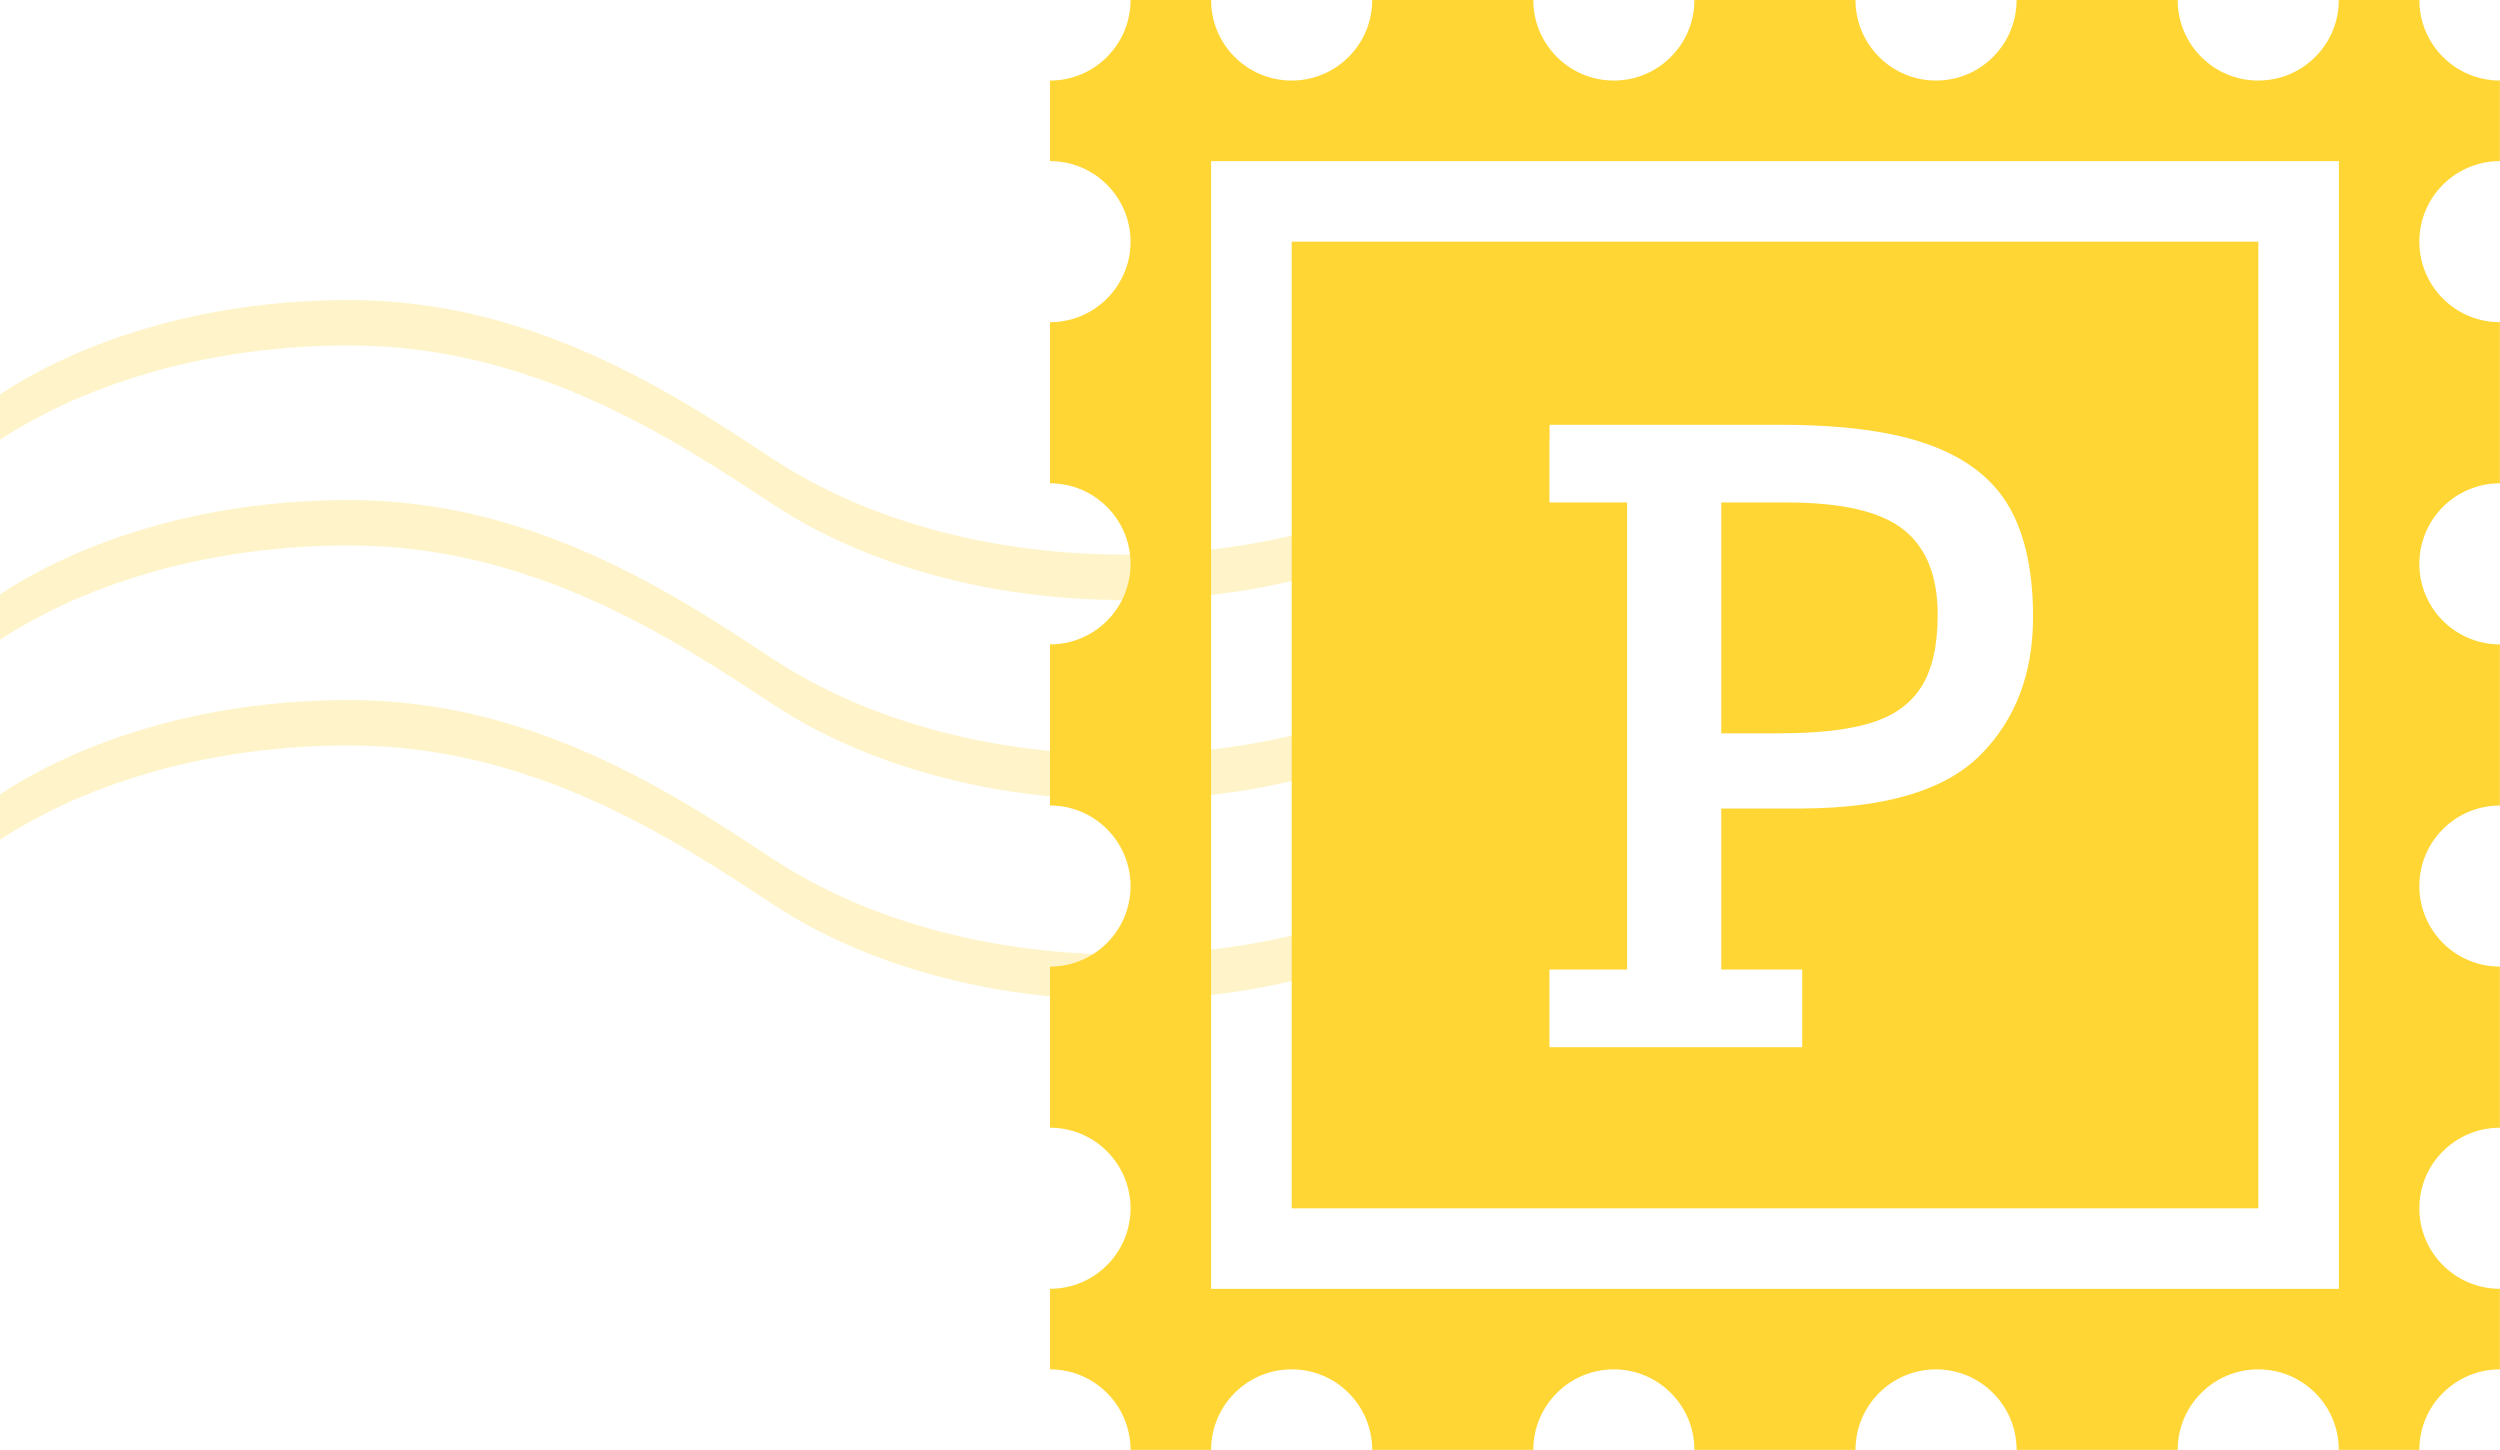
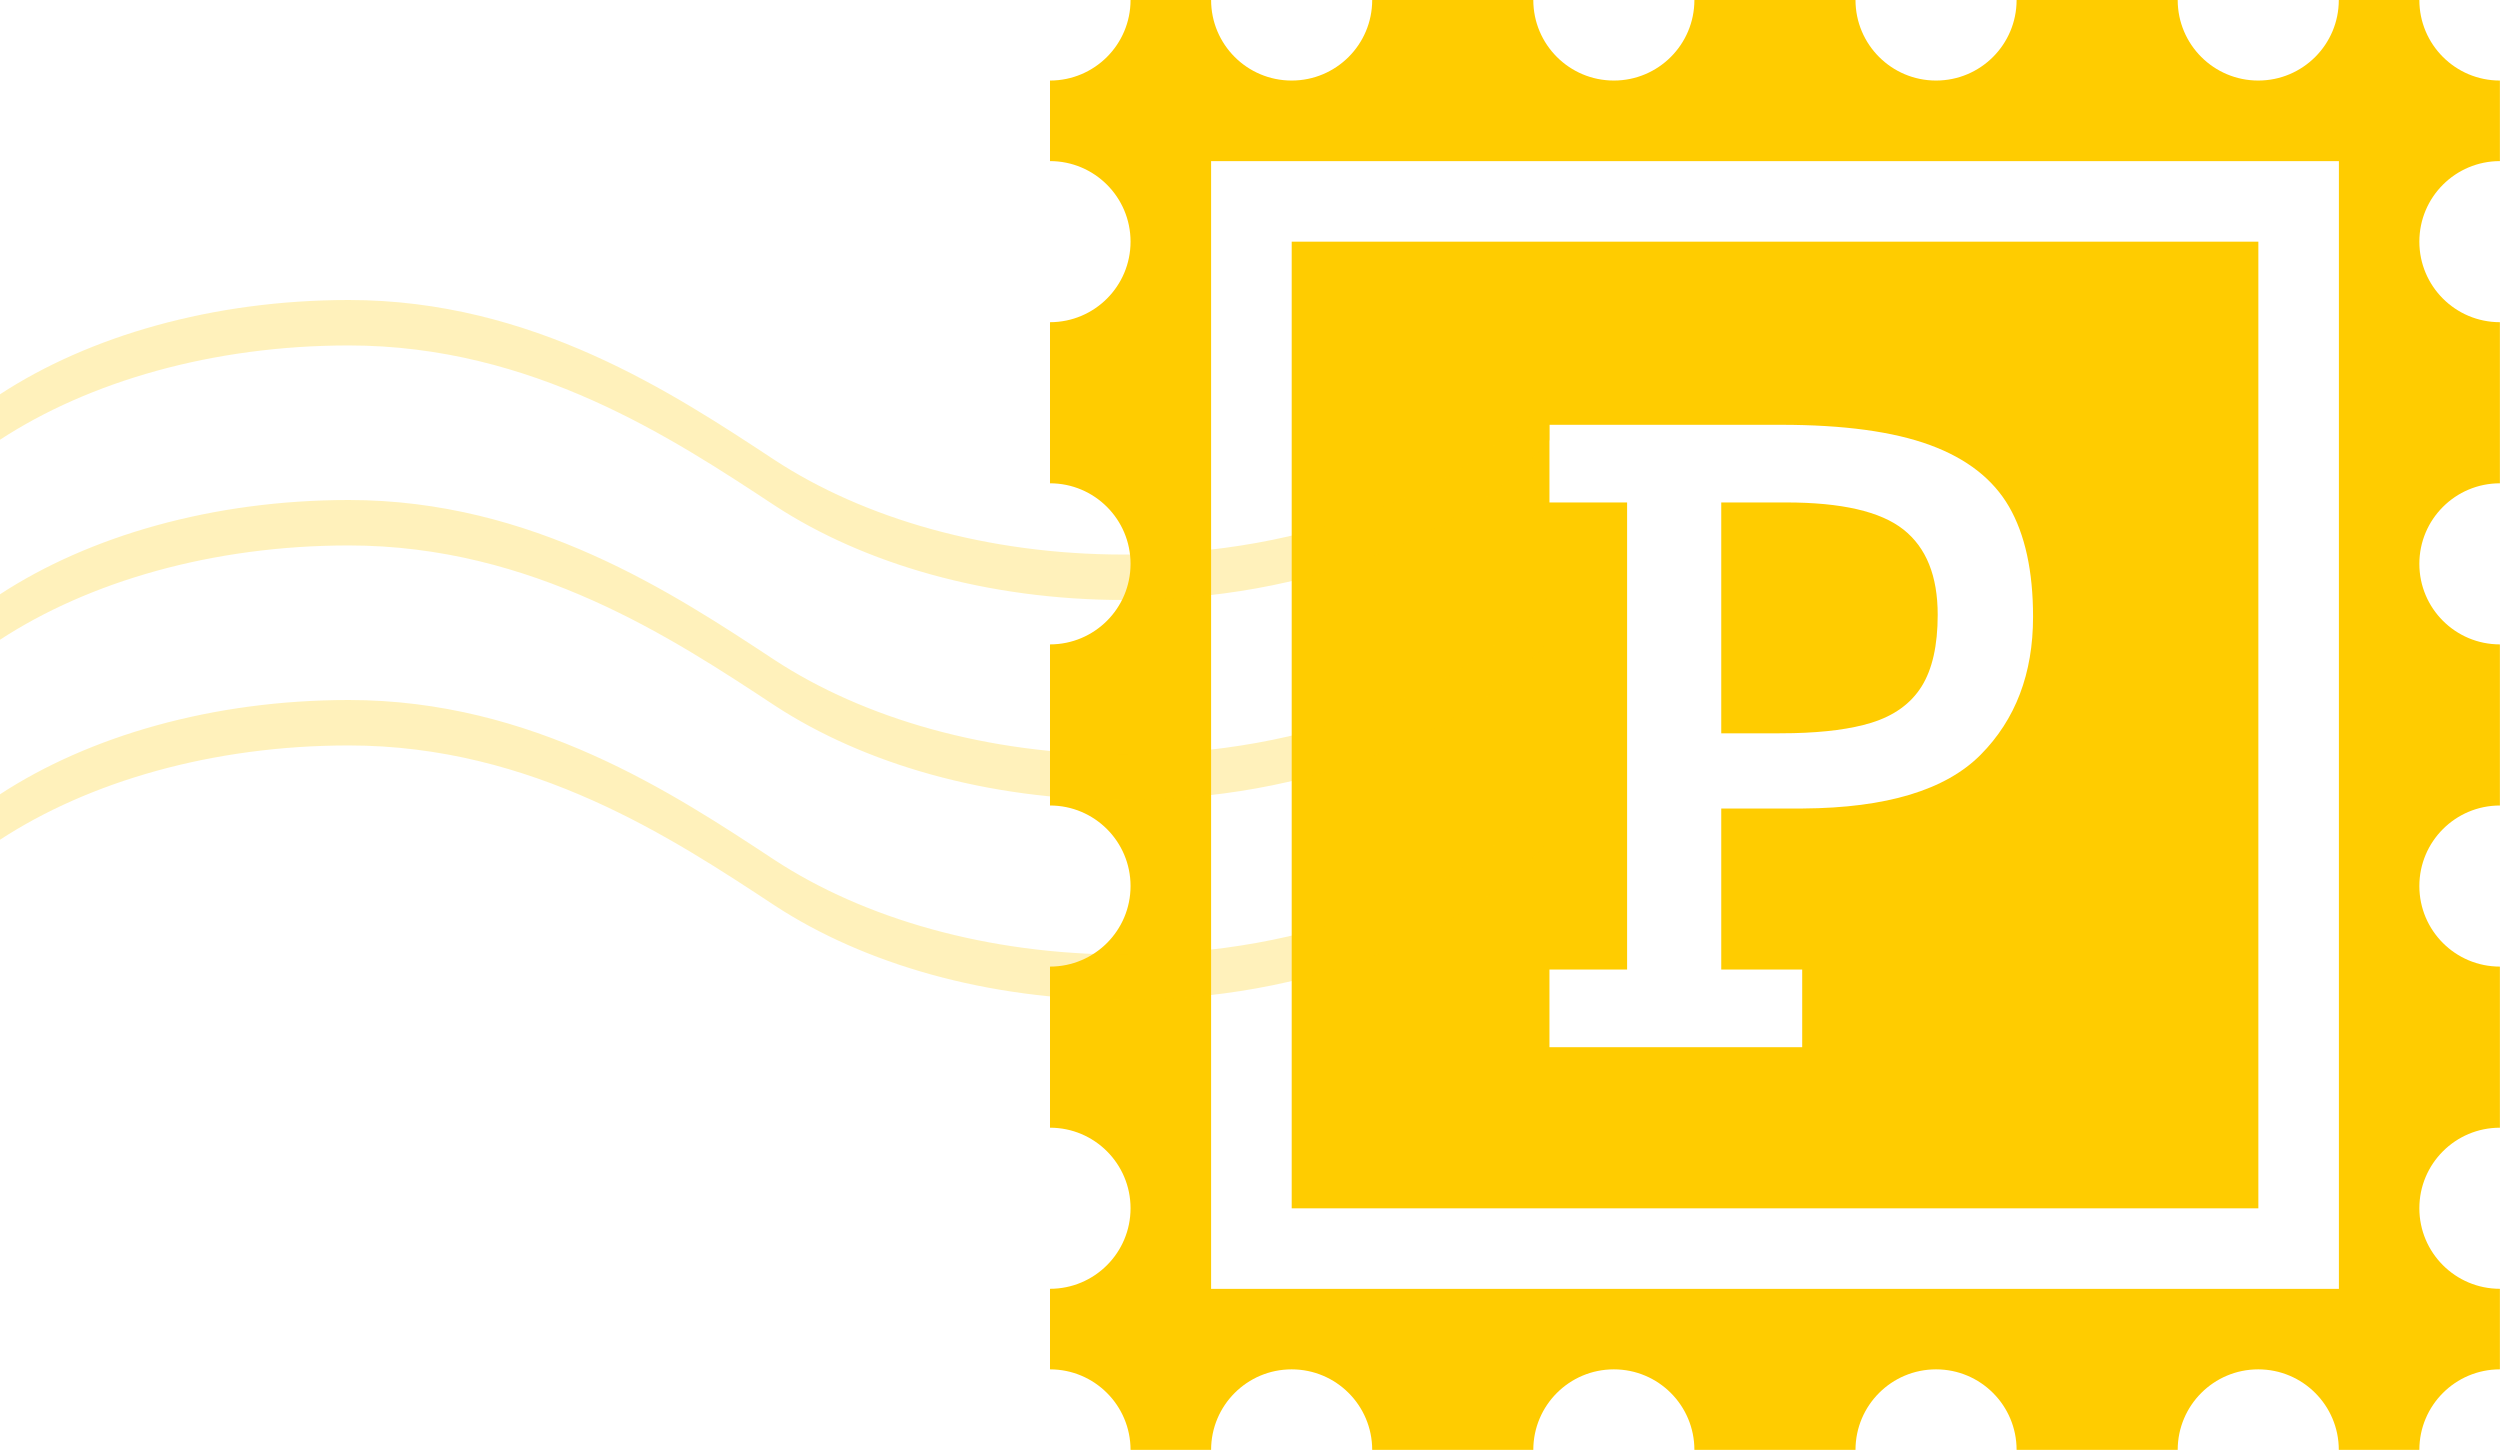
<svg xmlns="http://www.w3.org/2000/svg" width="50" height="29" viewBox="0 0 50 29">
-   <g fill="#FFD633">
-     <path d="M24.222 0c0 .89.721 1.611 1.611 1.611s1.611-.721 1.611-1.611h3.222c0 .89.721 1.611 1.611 1.611s1.611-.721 1.611-1.611h3.222c0 .89.721 1.611 1.611 1.611s1.611-.721 1.611-1.611h3.222c0 .89.721 1.611 1.611 1.611s1.611-.721 1.611-1.611h1.611c0 .89.721 1.611 1.611 1.611v1.611c-.89 0-1.611.721-1.611 1.611s.721 1.611 1.611 1.611v3.222c-.89 0-1.611.721-1.611 1.611s.721 1.611 1.611 1.611v3.222c-.89 0-1.611.721-1.611 1.611s.721 1.611 1.611 1.611v3.222c-.89 0-1.611.721-1.611 1.611s.721 1.611 1.611 1.611v1.611c-.89 0-1.611.721-1.611 1.611h-1.611c0-.89-.721-1.611-1.611-1.611s-1.611.721-1.611 1.611h-3.222c0-.89-.721-1.611-1.611-1.611s-1.611.721-1.611 1.611h-3.222c0-.89-.721-1.611-1.611-1.611s-1.611.721-1.611 1.611h-3.222c0-.89-.721-1.611-1.611-1.611s-1.611.721-1.611 1.611h-1.611c0-.89-.721-1.611-1.611-1.611v-1.611c.89 0 1.611-.721 1.611-1.611s-.721-1.611-1.611-1.611v-3.222c.89 0 1.611-.721 1.611-1.611s-.721-1.611-1.611-1.611v-3.222c.89 0 1.611-.721 1.611-1.611s-.721-1.611-1.611-1.611v-3.222c.89 0 1.611-.721 1.611-1.611s-.721-1.611-1.611-1.611v-1.611c.89 0 1.611-.721 1.611-1.611h1.611zm22.556 3.222h-22.556v22.556h22.556v-22.556zm-1.611 1.611v19.333h-19.333v-19.333h19.333zm-9.544 3.663h-4.634v1.553h1.553v9.342h-1.553v1.553h5.055v-1.553h-1.619v-3.221h1.635c1.669-.011 2.852-.369 3.552-1.074.699-.705 1.049-1.624 1.049-2.759 0-.914-.16-1.648-.479-2.201-.319-.553-.847-.965-1.582-1.235-.735-.27-1.728-.405-2.978-.405zm-1.198 1.553h1.297c1.107 0 1.889.18 2.346.541.457.361.686.929.686 1.706 0 .611-.107 1.089-.322 1.433-.215.344-.551.586-1.008.727-.4.123-.918.192-1.554.207l-.28.003h-1.165v-4.617h1.297z" id="Combined-Shape" />
+   <g fill="#fc0" fill-rule="nonzero">
+     <path d="M24.222 0c0 .89.721 1.611 1.611 1.611s1.611-.721 1.611-1.611h3.222c0 .89.721 1.611 1.611 1.611s1.611-.721 1.611-1.611h3.222c0 .89.721 1.611 1.611 1.611s1.611-.721 1.611-1.611h3.222c0 .89.721 1.611 1.611 1.611s1.611-.721 1.611-1.611h1.611c0 .89.721 1.611 1.611 1.611v1.611c-.89 0-1.611.721-1.611 1.611s.721 1.611 1.611 1.611v3.222c-.89 0-1.611.721-1.611 1.611s.721 1.611 1.611 1.611v3.222c-.89 0-1.611.721-1.611 1.611s.721 1.611 1.611 1.611v3.222c-.89 0-1.611.721-1.611 1.611s.721 1.611 1.611 1.611v1.611c-.89 0-1.611.721-1.611 1.611h-1.611c0-.89-.721-1.611-1.611-1.611s-1.611.721-1.611 1.611h-3.222c0-.89-.721-1.611-1.611-1.611s-1.611.721-1.611 1.611h-3.222c0-.89-.721-1.611-1.611-1.611s-1.611.721-1.611 1.611h-3.222c0-.89-.721-1.611-1.611-1.611s-1.611.721-1.611 1.611h-1.611c0-.89-.721-1.611-1.611-1.611v-1.611c.89 0 1.611-.721 1.611-1.611s-.721-1.611-1.611-1.611v-3.222c.89 0 1.611-.721 1.611-1.611s-.721-1.611-1.611-1.611v-3.222c.89 0 1.611-.721 1.611-1.611s-.721-1.611-1.611-1.611v-3.222c.89 0 1.611-.721 1.611-1.611s-.721-1.611-1.611-1.611v-1.611c.89 0 1.611-.721 1.611-1.611h1.611zm22.556 3.222h-22.556v22.556h22.556v-22.556zm-1.611 1.611v19.333h-19.333v-19.333h19.333zm-9.544 3.663h-4.634v1.553h1.553v9.342h-1.553v1.553h5.055v-1.553h-1.619v-3.221h1.635c1.669-.011 2.852-.369 3.552-1.074.699-.705 1.049-1.624 1.049-2.759 0-.914-.16-1.648-.479-2.201-.319-.553-.847-.965-1.582-1.235-.735-.27-1.728-.405-2.978-.405h.001zm-1.198 1.553h1.297c1.107 0 1.889.18 2.346.541.457.361.686.929.686 1.706 0 .611-.107 1.089-.322 1.433-.215.344-.551.586-1.008.727-.4.123-.918.192-1.554.207l-.28.003h-1.165v-4.617h1.297-1.297z" />
    <path d="M6.977 14c3.677 0 6.487 1.864 8.523 3.205 1.773 1.159 4.243 1.886 6.977 1.886 3.677 0 6.864-1.295 8.523-3.205v.909c-1.659 1.909-4.846 3.205-8.523 3.205-2.734 0-5.204-.727-6.977-1.886-2.036-1.341-4.846-3.205-8.523-3.205-2.734 0-5.204.727-6.977 1.886v-.909c1.773-1.159 4.243-1.886 6.977-1.886zm0-4c3.677 0 6.487 1.864 8.523 3.205 1.773 1.159 4.243 1.886 6.977 1.886 3.677 0 6.864-1.295 8.523-3.205v.909c-1.659 1.909-4.846 3.205-8.523 3.205-2.734 0-5.204-.727-6.977-1.886-2.036-1.341-4.846-3.205-8.523-3.205-2.734 0-5.204.727-6.977 1.886v-.909c1.773-1.159 4.243-1.886 6.977-1.886zm0-4c3.677 0 6.487 1.864 8.523 3.205 1.773 1.159 4.243 1.886 6.977 1.886 3.677 0 6.864-1.295 8.523-3.205v.909c-1.659 1.909-4.846 3.205-8.523 3.205-2.734 0-5.204-.727-6.977-1.886-2.036-1.341-4.846-3.205-8.523-3.205-2.734 0-5.204.727-6.977 1.886v-.909c1.773-1.159 4.243-1.886 6.977-1.886z" opacity=".268" />
  </g>
</svg>
